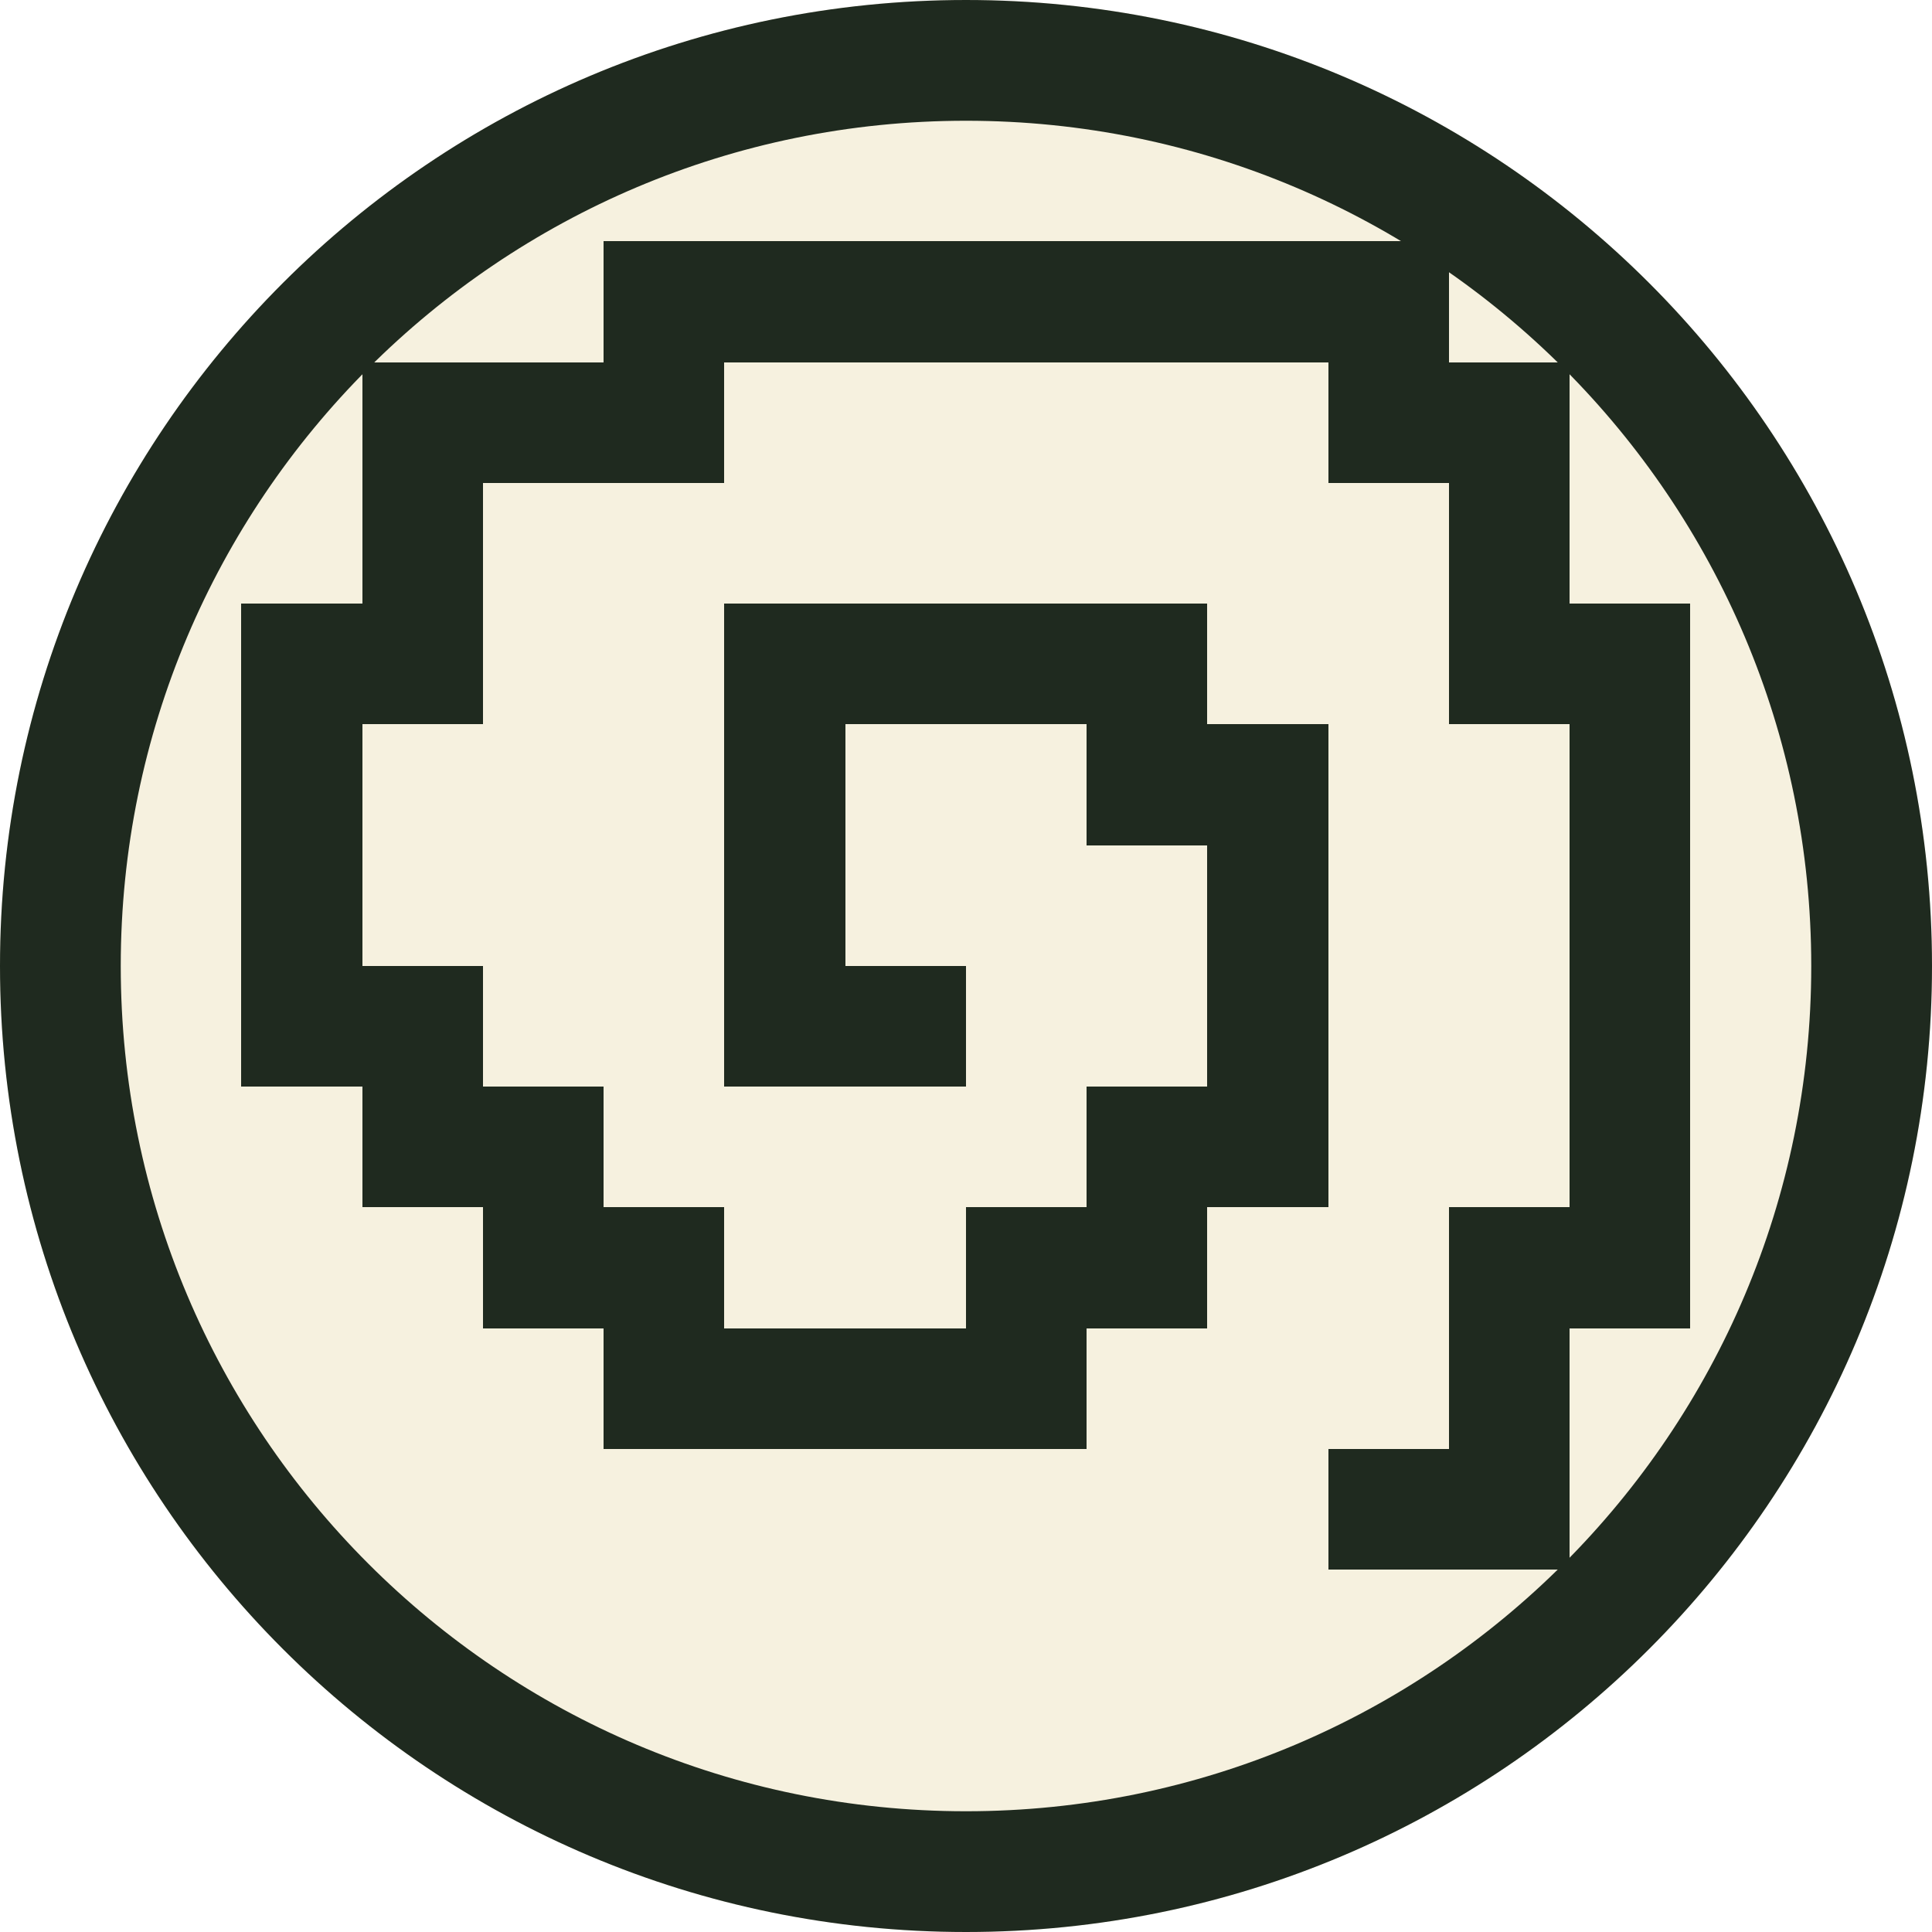
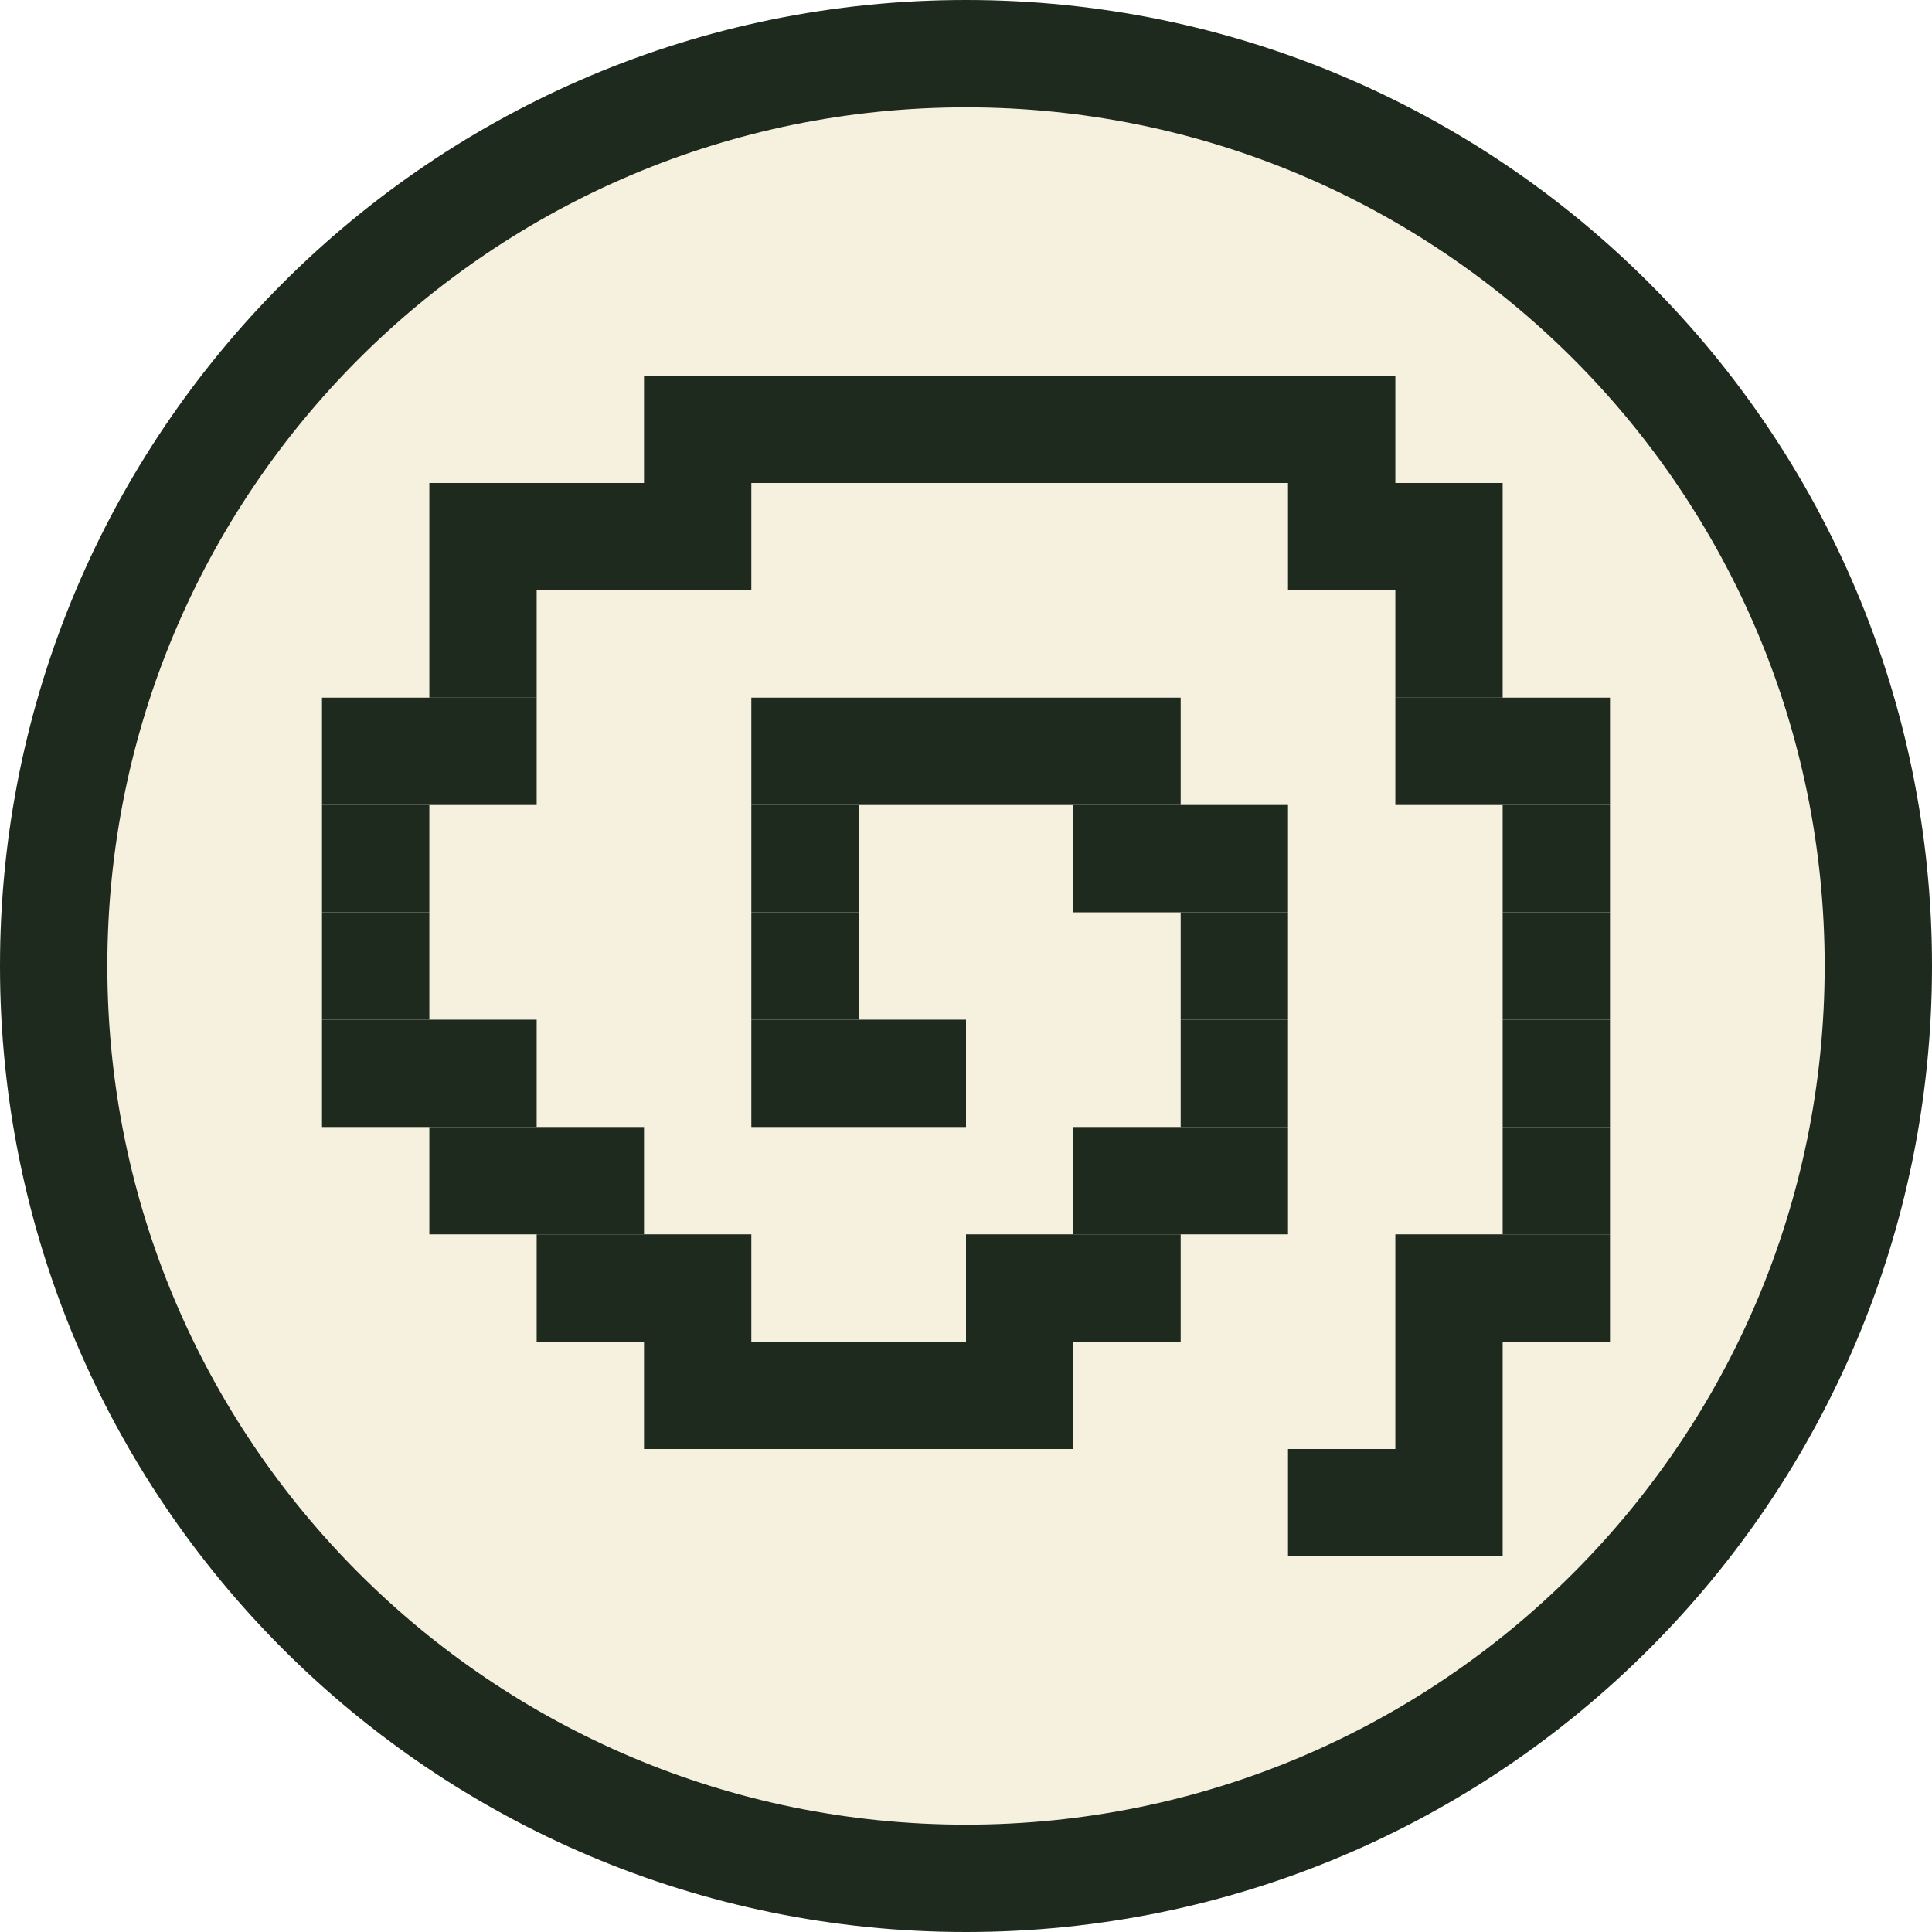
- <svg xmlns="http://www.w3.org/2000/svg" viewBox="0 0 16 16">
-   <circle cx="8" cy="8" r="8" fill="#F6F1DF" />
-   <circle cx="8" cy="8" r="7.5" fill="none" stroke="#1F2A1F" stroke-width="1" />
-   <g fill="#1F2A1F" shape-rendering="crispEdges">
-     <rect x="5" y="2" width="7" height="1" />
-     <rect x="3" y="3" width="3" height="1" />
-     <rect x="11" y="3" width="2" height="1" />
-     <rect x="3" y="4" width="1" height="1" />
-     <rect x="12" y="4" width="1" height="1" />
-     <rect x="2" y="5" width="2" height="1" />
-     <rect x="6" y="5" width="4" height="1" />
-     <rect x="12" y="5" width="2" height="1" />
-     <rect x="2" y="6" width="1" height="1" />
-     <rect x="6" y="6" width="1" height="1" />
-     <rect x="9" y="6" width="2" height="1" />
-     <rect x="13" y="6" width="1" height="1" />
-     <rect x="2" y="7" width="1" height="1" />
-     <rect x="6" y="7" width="1" height="1" />
-     <rect x="10" y="7" width="1" height="1" />
-     <rect x="13" y="7" width="1" height="1" />
-     <rect x="2" y="8" width="2" height="1" />
-     <rect x="6" y="8" width="2" height="1" />
-     <rect x="10" y="8" width="1" height="1" />
-     <rect x="13" y="8" width="1" height="1" />
-     <rect x="3" y="9" width="2" height="1" />
-     <rect x="9" y="9" width="2" height="1" />
-     <rect x="13" y="9" width="1" height="1" />
-     <rect x="4" y="10" width="2" height="1" />
-     <rect x="8" y="10" width="2" height="1" />
-     <rect x="12" y="10" width="2" height="1" />
-     <rect x="5" y="11" width="4" height="1" />
-     <rect x="12" y="11" width="1" height="1" />
-     <rect x="11" y="12" width="2" height="1" />
+ <svg xmlns="http://www.w3.org/2000/svg" viewBox="0 0 18 18">
+   <circle cx="9" cy="9" r="9" fill="#F6F1DF" />
+   <circle cx="9" cy="9" r="8.5" fill="none" stroke="#1F2A1F" stroke-width="1" />
+   <g fill="#1F2A1F">
+     <rect x="6" y="3.5" width="7" height="1" />
+     <rect x="4" y="4.5" width="3" height="1" />
+     <rect x="12" y="4.5" width="2" height="1" />
+     <rect x="4" y="5.5" width="1" height="1" />
+     <rect x="13" y="5.5" width="1" height="1" />
+     <rect x="3" y="6.5" width="2" height="1" />
+     <rect x="7" y="6.5" width="4" height="1" />
+     <rect x="13" y="6.5" width="2" height="1" />
+     <rect x="3" y="7.5" width="1" height="1" />
+     <rect x="7" y="7.5" width="1" height="1" />
+     <rect x="10" y="7.5" width="2" height="1" />
+     <rect x="14" y="7.5" width="1" height="1" />
+     <rect x="3" y="8.5" width="1" height="1" />
+     <rect x="7" y="8.5" width="1" height="1" />
+     <rect x="11" y="8.5" width="1" height="1" />
+     <rect x="14" y="8.5" width="1" height="1" />
+     <rect x="3" y="9.5" width="2" height="1" />
+     <rect x="7" y="9.5" width="2" height="1" />
+     <rect x="11" y="9.5" width="1" height="1" />
+     <rect x="14" y="9.5" width="1" height="1" />
+     <rect x="4" y="10.5" width="2" height="1" />
+     <rect x="10" y="10.5" width="2" height="1" />
+     <rect x="14" y="10.5" width="1" height="1" />
+     <rect x="5" y="11.5" width="2" height="1" />
+     <rect x="9" y="11.5" width="2" height="1" />
+     <rect x="13" y="11.5" width="2" height="1" />
+     <rect x="6" y="12.5" width="4" height="1" />
+     <rect x="13" y="12.5" width="1" height="1" />
+     <rect x="12" y="13.5" width="2" height="1" />
  </g>
</svg>
